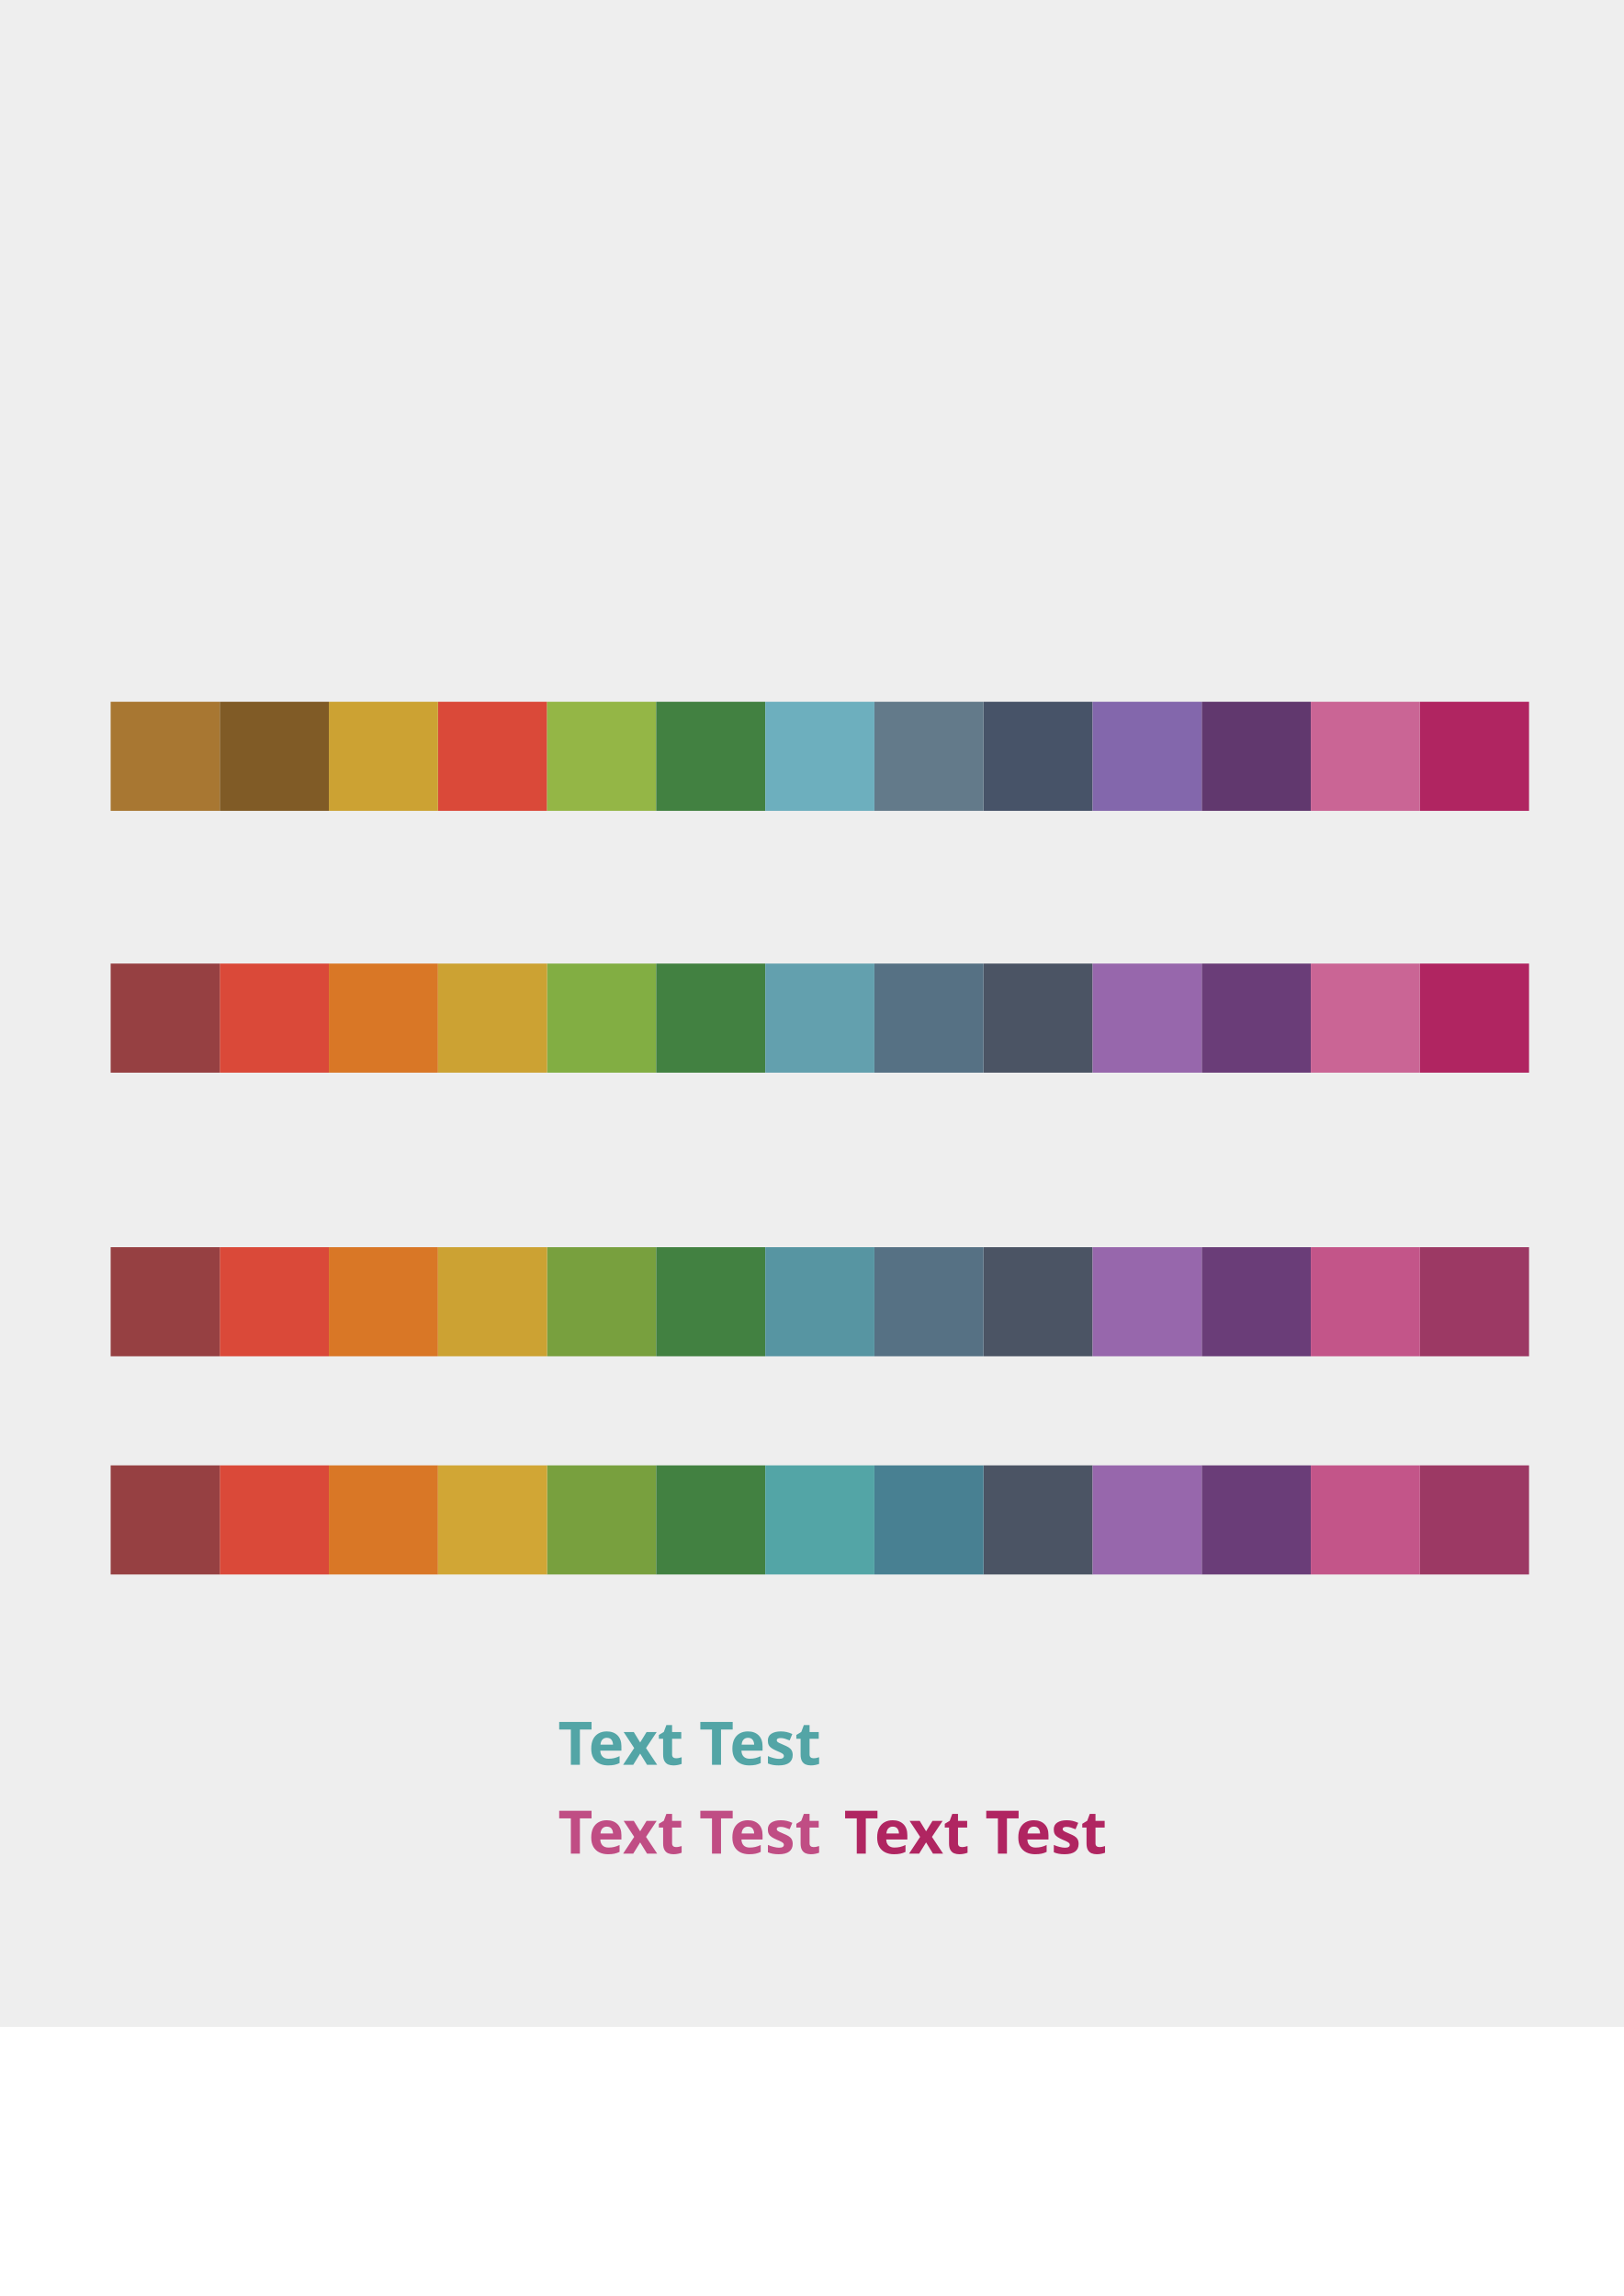
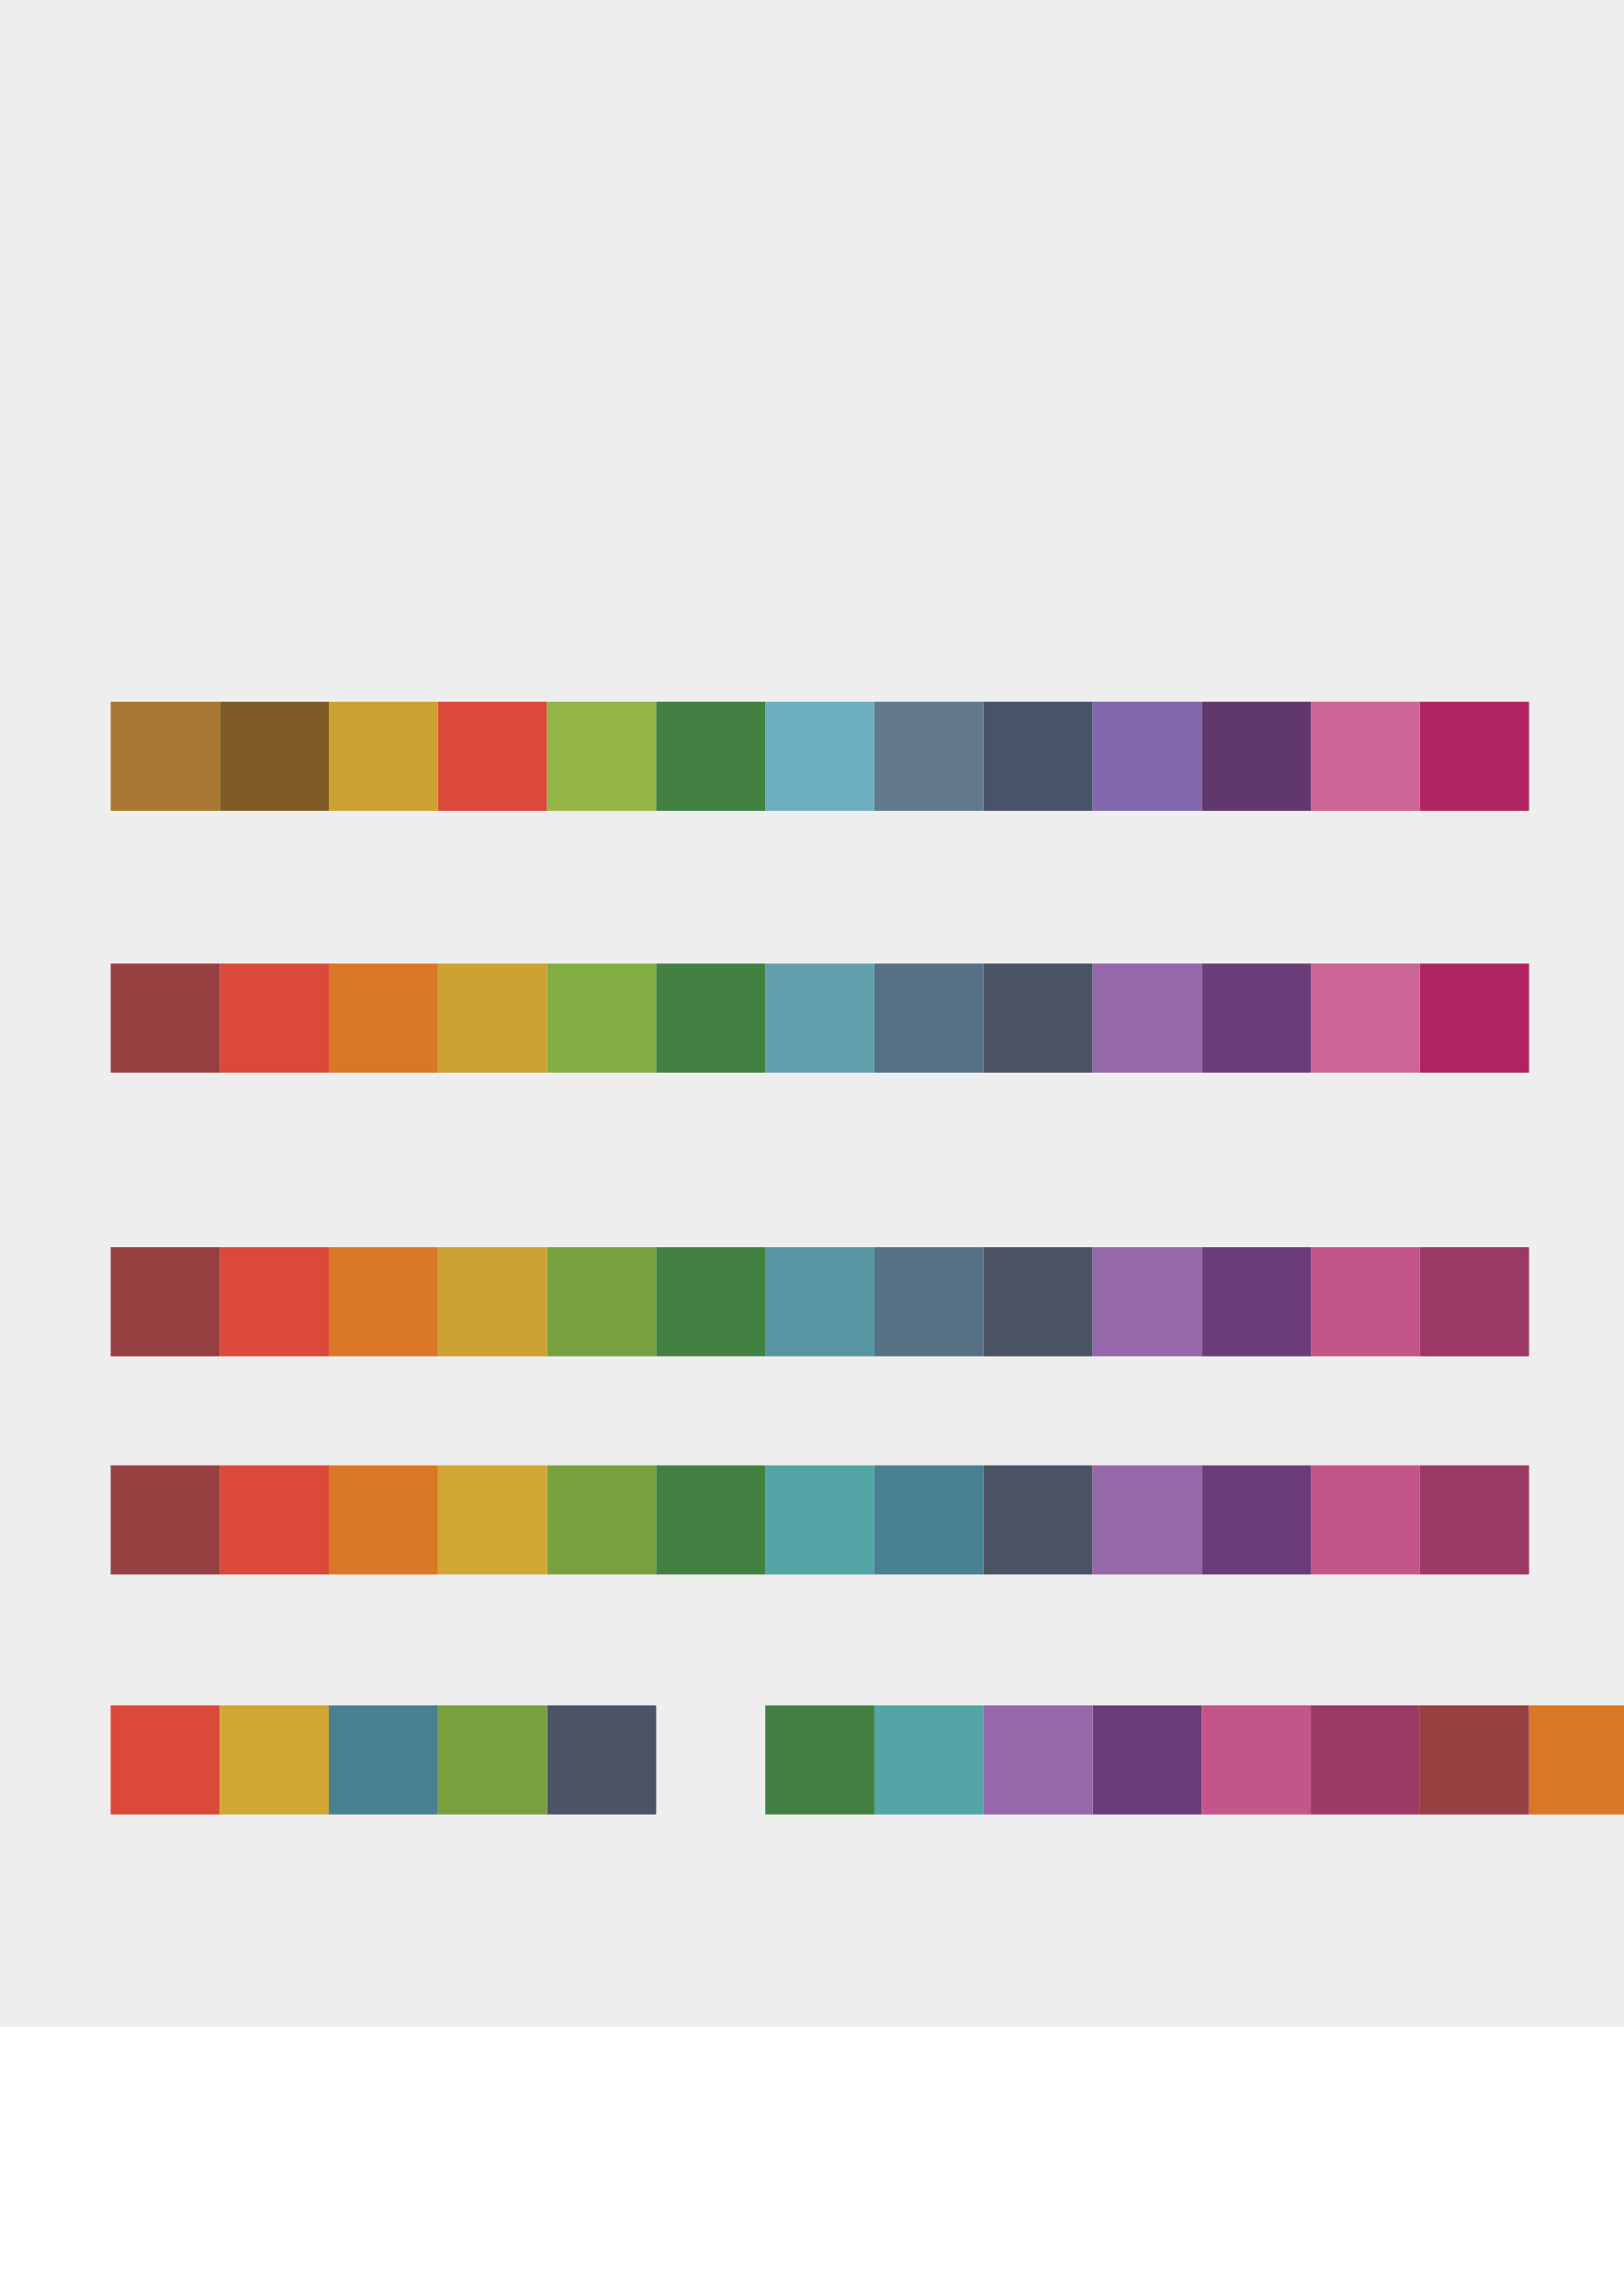
<svg xmlns="http://www.w3.org/2000/svg" width="210mm" height="297mm" id="svg4228" version="1.1" viewBox="0 0 744.094 1052.362">
  <defs id="defs4230" />
  <g id="layer1">
    <rect style="color:#000000;color-interpolation:sRGB;color-interpolation-filters:linearRGB;fill:#eeeeee;fill-opacity:1;fill-rule:nonzero;stroke:none;stroke-width:6;marker:none;visibility:visible;display:inline;overflow:visible;enable-background:accumulate;clip-rule:nonzero;color-rendering:auto;image-rendering:auto;shape-rendering:auto;text-rendering:auto" id="rect4094" width="876.878" height="940.966" x="-73.268" y="-11.924" />
    <line id="line4160" x1="475.714" y1="321.648" x2="475.714" y2="371.648" style="stroke:#475368;stroke-width:50;stroke-opacity:1" />
    <line id="line4162" x1="425.714" y1="321.648" x2="425.714" y2="371.648" style="stroke:#637a8a;stroke-width:50;stroke-opacity:1" />
    <line id="line4164" x1="225.714" y1="321.648" x2="225.714" y2="371.648" style="stroke:#da4939;stroke-width:50" />
    <line id="line4166" x1="175.714" y1="321.648" x2="175.714" y2="371.648" style="fill:#cc7833;fill-opacity:1;stroke:#cca233;stroke-width:50;stroke-opacity:1" />
    <line id="line4168" x1="275.714" y1="321.648" x2="275.714" y2="371.648" style="stroke:#94b646;stroke-width:50;stroke-opacity:1" />
    <line id="line4170" x1="325.714" y1="321.648" x2="325.714" y2="371.648" style="stroke:#428141;stroke-width:50;stroke-opacity:1" />
    <line id="line4172" x1="375.714" y1="321.648" x2="375.714" y2="371.648" style="stroke:#6dafbe;stroke-width:50;stroke-opacity:1" />
    <line style="stroke:#805b26;stroke-width:50;stroke-opacity:1" y2="371.648" x2="125.714" y1="321.648" x1="125.714" id="line4174" />
    <line style="stroke:#61386e;stroke-width:50;stroke-opacity:1" y2="371.648" x2="575.714" y1="321.648" x1="575.714" id="line4176" />
    <line style="stroke:#8367ac;stroke-width:50;stroke-opacity:1" y2="371.648" x2="525.714" y1="321.648" x1="525.714" id="line4178" />
    <line id="line4180" x1="675.714" y1="321.648" x2="675.714" y2="371.648" style="stroke:#b02561;stroke-width:50;stroke-opacity:1" />
    <line id="line4182" x1="625.714" y1="321.648" x2="625.714" y2="371.648" style="stroke:#ca6595;stroke-width:50;stroke-opacity:1" />
    <line id="line4184" x1="75.714" y1="321.648" x2="75.714" y2="371.648" style="stroke:#a87732;stroke-width:50;stroke-opacity:1" />
    <line style="stroke:#4b5464;stroke-width:50;stroke-opacity:1" y2="491.648" x2="475.714" y1="441.648" x1="475.714" id="line3272" />
    <line style="stroke:#567184;stroke-width:50;stroke-opacity:1" y2="491.648" x2="425.714" y1="441.648" x1="425.714" id="line3274" />
    <line style="stroke:#da4939;stroke-width:50" y2="491.648" x2="125.714" y1="441.648" x1="125.714" id="line3276" />
    <line style="fill:none;stroke:#d97726;stroke-width:50;stroke-opacity:1" y2="491.648" x2="175.714" y1="441.648" x1="175.714" id="line3278" />
    <line style="stroke:#82ae43;stroke-width:50;stroke-opacity:1" y2="491.648" x2="275.714" y1="441.648" x1="275.714" id="line3280" />
    <line style="stroke:#428141;stroke-width:50;stroke-opacity:1" y2="491.648" x2="325.714" y1="441.648" x1="325.714" id="line3282" />
    <line style="stroke:#63a0ae;stroke-width:50;stroke-opacity:1" y2="491.648" x2="375.714" y1="441.648" x1="375.714" id="line3284" />
    <line id="line3286" x1="575.714" y1="441.648" x2="575.714" y2="491.648" style="stroke:#6a3d78;stroke-width:50;stroke-opacity:1" />
    <line id="line3288" x1="525.714" y1="441.648" x2="525.714" y2="491.648" style="stroke:#9767ac;stroke-width:50;stroke-opacity:1" />
    <line style="stroke:#b02561;stroke-width:50;stroke-opacity:1" y2="491.648" x2="675.714" y1="441.648" x1="675.714" id="line3290" />
    <line style="stroke:#ca6595;stroke-width:50;stroke-opacity:1" y2="491.648" x2="625.714" y1="441.648" x1="625.714" id="line3292" />
-     <text xml:space="preserve" style="font-size:27.5px;font-style:normal;font-variant:normal;font-weight:bold;font-stretch:normal;line-height:125%;letter-spacing:0px;word-spacing:0px;fill:#53a5a6;fill-opacity:1;stroke:none;font-family:Fira Sans;-inkscape-font-specification:Fira Sans Bold" x="255.714" y="808.885" id="text4096">
-       <tspan id="tspan4098" x="255.714" y="808.885">Text Test</tspan>
+     <text xml:space="preserve" style="font-size:27.5px;font-style:normal;font-variant:normal;font-weight:bold;font-stretch:normal;line-height:125%;letter-spacing:0px;word-spacing:0px;fill:#53a5a6;fill-opacity:1;stroke:none;font-family:Fira Sans;-inkscape-font-specification:Fira Sans Bold" x="255.714" y="1098.885" id="text4096">
+       <tspan id="tspan4098" x="255.714" y="1098.885">Text Test</tspan>
    </text>
    <line id="line4100" x1="225.714" y1="441.648" x2="225.714" y2="491.648" style="fill:none;stroke:#cca233;stroke-width:50;stroke-opacity:1" />
-     <text id="text4102" y="849.599" x="255.714" style="font-size:27.5px;font-style:normal;font-variant:normal;font-weight:bold;font-stretch:normal;line-height:125%;letter-spacing:0px;word-spacing:0px;fill:#c04d84;fill-opacity:1;stroke:none;font-family:Fira Sans;-inkscape-font-specification:Fira Sans Bold" xml:space="preserve">
-       <tspan y="849.599" x="255.714" id="tspan4104">Text Test</tspan>
+     <text id="text4102" y="1139.6" x="255.714" style="font-size:27.5px;font-style:normal;font-variant:normal;font-weight:bold;font-stretch:normal;line-height:125%;letter-spacing:0px;word-spacing:0px;fill:#c04d84;fill-opacity:1;stroke:none;font-family:Fira Sans;-inkscape-font-specification:Fira Sans Bold" xml:space="preserve">
+       <tspan y="1139.6" x="255.714" id="tspan4104">Text Test</tspan>
    </text>
-     <text xml:space="preserve" style="font-size:27.5px;font-style:normal;font-variant:normal;font-weight:bold;font-stretch:normal;line-height:125%;letter-spacing:0px;word-spacing:0px;fill:#b02561;fill-opacity:1;stroke:none;font-family:Fira Sans;-inkscape-font-specification:Fira Sans Bold" x="386.744" y="849.599" id="text4106">
-       <tspan id="tspan4108" x="386.744" y="849.599">Text Test</tspan>
+     <text xml:space="preserve" style="font-size:27.5px;font-style:normal;font-variant:normal;font-weight:bold;font-stretch:normal;line-height:125%;letter-spacing:0px;word-spacing:0px;fill:#b02561;fill-opacity:1;stroke:none;font-family:Fira Sans;-inkscape-font-specification:Fira Sans Bold" x="386.744" y="1139.6" id="text4106">
+       <tspan id="tspan4108" x="386.744" y="1139.6">Text Test</tspan>
    </text>
    <line style="fill:none;stroke:#964042;stroke-width:50;stroke-opacity:1" y2="491.648" x2="75.714" y1="441.648" x1="75.714" id="line4110" />
    <line id="line4112" x1="475.714" y1="571.648" x2="475.714" y2="621.648" style="stroke:#4b5464;stroke-width:50;stroke-opacity:1" />
    <line id="line4114" x1="425.714" y1="571.648" x2="425.714" y2="621.648" style="stroke:#567184;stroke-width:50;stroke-opacity:1" />
    <line id="line4116" x1="125.714" y1="571.648" x2="125.714" y2="621.648" style="stroke:#da4939;stroke-width:50" />
    <line id="line4118" x1="175.714" y1="571.648" x2="175.714" y2="621.648" style="fill:none;stroke:#d97726;stroke-width:50;stroke-opacity:1" />
    <line id="line4120" x1="275.714" y1="571.648" x2="275.714" y2="621.648" style="stroke:#78a03e;stroke-width:50;stroke-opacity:1" />
    <line id="line4122" x1="325.714" y1="571.648" x2="325.714" y2="621.648" style="stroke:#428141;stroke-width:50;stroke-opacity:1" />
    <line id="line4124" x1="375.714" y1="571.648" x2="375.714" y2="621.648" style="stroke:#5795a2;stroke-width:50;stroke-opacity:1" />
    <line style="stroke:#6a3d78;stroke-width:50;stroke-opacity:1" y2="621.648" x2="575.714" y1="571.648" x1="575.714" id="line4126" />
    <line style="stroke:#9767ac;stroke-width:50;stroke-opacity:1" y2="621.648" x2="525.714" y1="571.648" x1="525.714" id="line4128" />
    <line id="line4130" x1="675.714" y1="571.648" x2="675.714" y2="621.648" style="stroke:#9c3964;stroke-width:50;stroke-opacity:1" />
    <line id="line4132" x1="625.714" y1="571.648" x2="625.714" y2="621.648" style="stroke:#c35589;stroke-width:50;stroke-opacity:1" />
    <line style="fill:none;stroke:#cca233;stroke-width:50;stroke-opacity:1" y2="621.648" x2="225.714" y1="571.648" x1="225.714" id="line4134" />
    <line id="line4136" x1="75.714" y1="571.648" x2="75.714" y2="621.648" style="fill:none;stroke:#964042;stroke-width:50;stroke-opacity:1" />
    <line style="stroke:#4b5464;stroke-width:50;stroke-opacity:1" y2="721.648" x2="475.714" y1="671.648" x1="475.714" id="line4159" />
    <line style="stroke:#488092;stroke-width:50;stroke-opacity:1" y2="721.648" x2="425.714" y1="671.648" x1="425.714" id="line4161" />
    <line style="stroke:#da4939;stroke-width:50" y2="721.648" x2="125.714" y1="671.648" x1="125.714" id="line4163" />
    <line style="fill:none;stroke:#d97726;stroke-width:50;stroke-opacity:1" y2="721.648" x2="175.714" y1="671.648" x1="175.714" id="line4165" />
    <line style="stroke:#78a03e;stroke-width:50;stroke-opacity:1" y2="721.648" x2="275.714" y1="671.648" x1="275.714" id="line4167" />
    <line style="stroke:#428141;stroke-width:50;stroke-opacity:1" y2="721.648" x2="325.714" y1="671.648" x1="325.714" id="line4169" />
    <line style="stroke:#53a5a6;stroke-width:50;stroke-opacity:1" y2="721.648" x2="375.714" y1="671.648" x1="375.714" id="line4171" />
    <line id="line4173" x1="575.714" y1="671.648" x2="575.714" y2="721.648" style="stroke:#6a3d78;stroke-width:50;stroke-opacity:1" />
    <line id="line4175" x1="525.714" y1="671.648" x2="525.714" y2="721.648" style="stroke:#9767ac;stroke-width:50;stroke-opacity:1" />
    <line style="stroke:#9c3964;stroke-width:50;stroke-opacity:1" y2="721.648" x2="675.714" y1="671.648" x1="675.714" id="line4177" />
    <line style="stroke:#c35589;stroke-width:50;stroke-opacity:1" y2="721.648" x2="625.714" y1="671.648" x1="625.714" id="line4179" />
    <line id="line4181" x1="225.714" y1="671.648" x2="225.714" y2="721.648" style="fill:none;stroke:#d1a635;stroke-width:50;stroke-opacity:1" />
    <line style="fill:none;stroke:#964042;stroke-width:50;stroke-opacity:1" y2="721.648" x2="75.714" y1="671.648" x1="75.714" id="line4183" />
+     <line id="line4185" x1="275.714" y1="781.648" x2="275.714" y2="831.648" style="stroke:#4b5464;stroke-width:50;stroke-opacity:1" />
+     <line id="line4187" x1="175.714" y1="781.648" x2="175.714" y2="831.648" style="stroke:#488092;stroke-width:50;stroke-opacity:1" />
+     <line id="line4189" x1="75.714" y1="781.648" x2="75.714" y2="831.648" style="stroke:#da4939;stroke-width:50" />
+     <line id="line4191" x1="725.714" y1="781.648" x2="725.714" y2="831.648" style="fill:none;stroke:#d97726;stroke-width:50;stroke-opacity:1" />
+     <line id="line4193" x1="225.714" y1="781.648" x2="225.714" y2="831.648" style="stroke:#78a03e;stroke-width:50;stroke-opacity:1" />
+     <line id="line4195" x1="375.714" y1="781.648" x2="375.714" y2="831.648" style="stroke:#428141;stroke-width:50;stroke-opacity:1" />
+     <line id="line4197" x1="425.714" y1="781.648" x2="425.714" y2="831.648" style="stroke:#53a5a6;stroke-width:50;stroke-opacity:1" />
+     <line style="stroke:#6a3d78;stroke-width:50;stroke-opacity:1" y2="831.648" x2="525.714" y1="781.648" x1="525.714" id="line4199" />
+     <line style="stroke:#9767ac;stroke-width:50;stroke-opacity:1" y2="831.648" x2="475.714" y1="781.648" x1="475.714" id="line4201" />
+     <line id="line4203" x1="625.714" y1="781.648" x2="625.714" y2="831.648" style="stroke:#9c3964;stroke-width:50;stroke-opacity:1" />
+     <line id="line4205" x1="575.714" y1="781.648" x2="575.714" y2="831.648" style="stroke:#c35589;stroke-width:50;stroke-opacity:1" />
+     <line style="fill:none;stroke:#d1a635;stroke-width:50;stroke-opacity:1" y2="831.648" x2="125.714" y1="781.648" x1="125.714" id="line4207" />
+     <line id="line4209" x1="675.714" y1="781.648" x2="675.714" y2="831.648" style="fill:none;stroke:#964042;stroke-width:50;stroke-opacity:1" />
  </g>
</svg>
